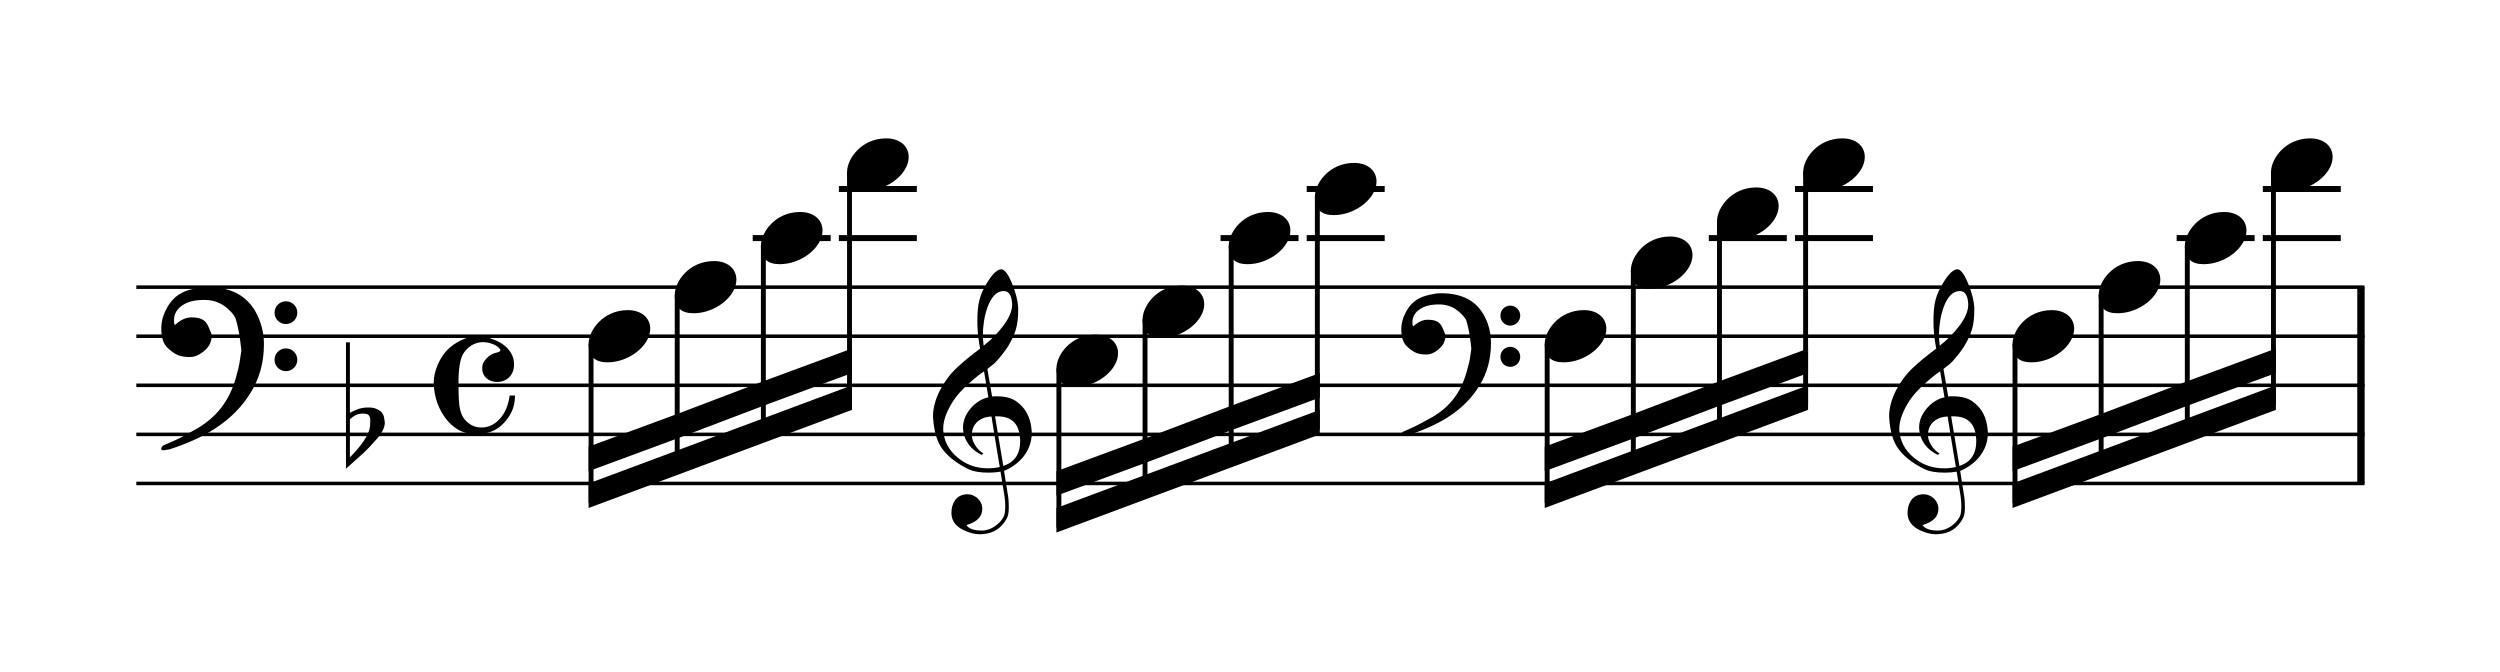
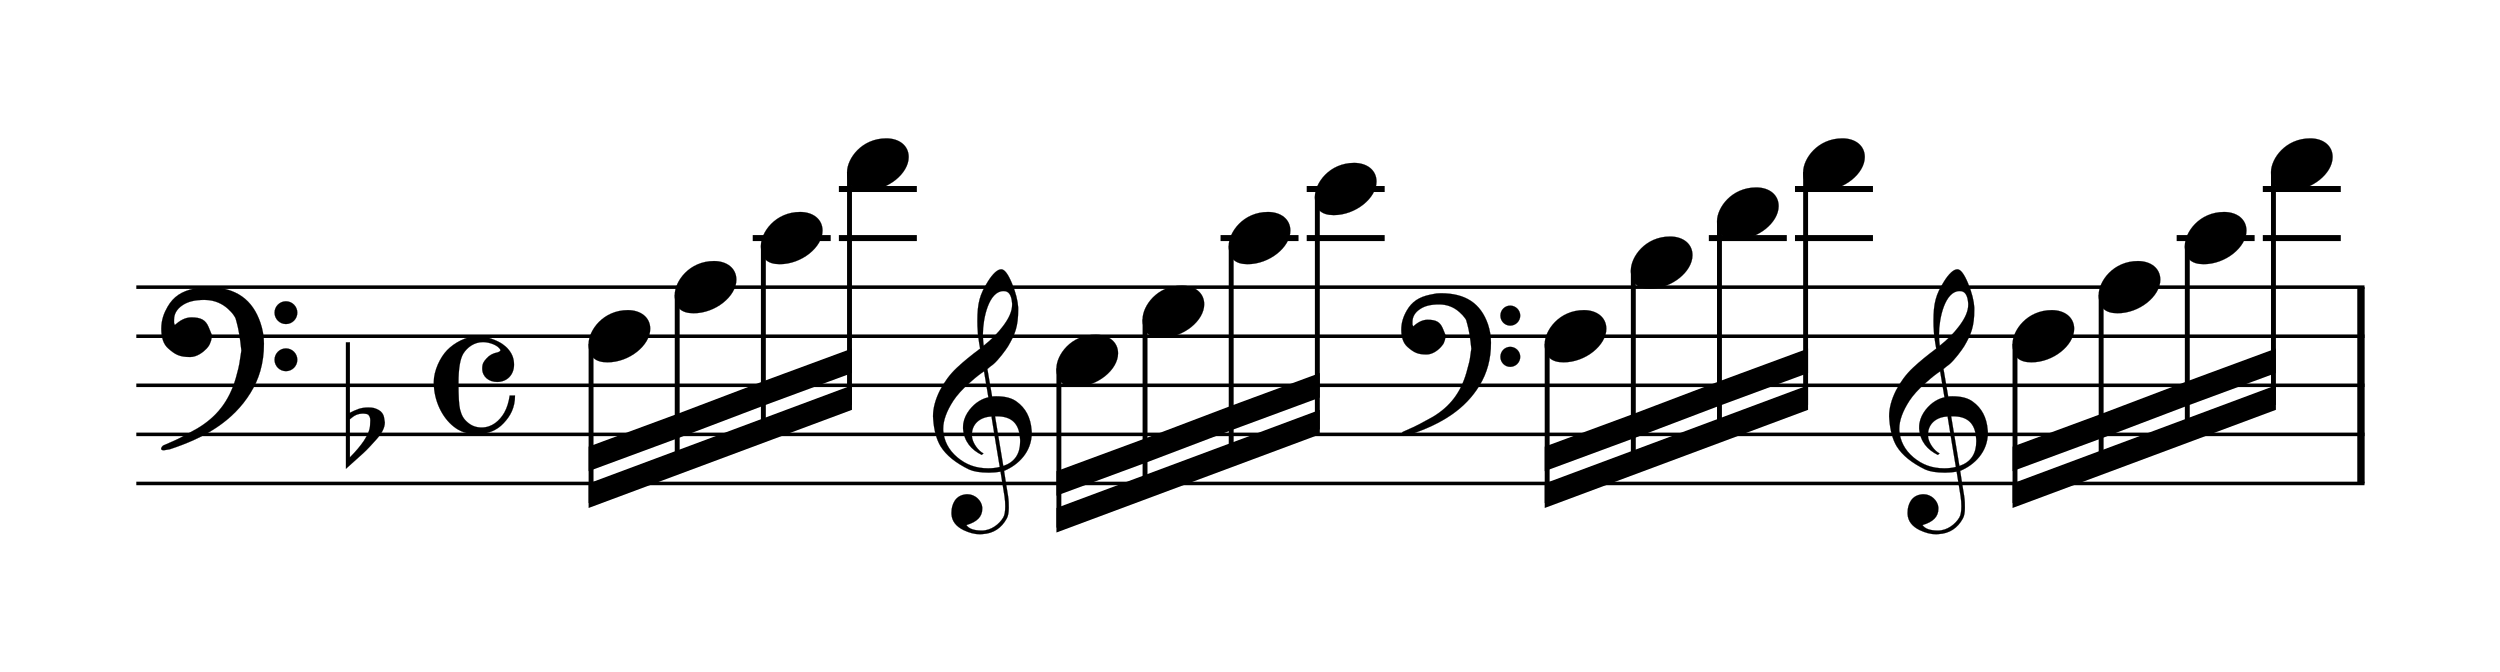
- <svg xmlns="http://www.w3.org/2000/svg" xmlns:xlink="http://www.w3.org/1999/xlink" width="413px" height="111px" version="1.1" overflow="visible">
+ <svg xmlns="http://www.w3.org/2000/svg" xmlns:xlink="http://www.w3.org/1999/xlink" width="413px" height="111px" version="1.1" overflow="visible" id="pfnjo7e">
  <defs>
-     <symbol id="E07A-1r78e3w" viewBox="0 0 1000 1000" overflow="inherit">
+     <g id="E0A4-pfnjo7e">
+       <path transform="scale(1,-1)" d="M0 -39c0 68 73 172 200 172c66 0 114 -37 114 -95c0 -84 -106 -171 -218 -171c-64 0 -96 30 -96 94z" />
+     </g>
+     <g id="E062-pfnjo7e">
+       <path transform="scale(1,-1)" d="M582 -120c0 32 26 58 58 58s58 -26 58 -58s-26 -58 -58 -58s-58 26 -58 58zM582 120c0 32 26 58 58 58s58 -26 58 -58s-26 -58 -58 -58s-58 26 -58 58zM158 96c51 0 73 -14 88 -49l16 -39c0 -17 -2 -30 -7 -40c-3 -11 -10 -21 -19 -31c-17 -18 -49 -43 -84 -43 c-55 0 -77 13 -112 44c-24 21 -35 55 -35 100c0 46 14 81 32 112c30 52 71 79 137 93l36 6l26 2c154 0 235 -68 274 -182c11 -32 18 -68 18 -107c0 -103 -26 -182 -68 -250c-89 -145 -234 -230 -412 -288l-30 -5c-9 0 -14 3 -14 8c3 10 5 11 10 16c35 15 70 30 96 44l78 43 c96 57 162 136 197 258c9 33 17 60 22 100c3 22 5 35 6 39c-7 69 -16 115 -23 140s-4 22 -16 40c-8 12 -19 23 -31 34c-24 21 -62 44 -118 44c-48 0 -84 -8 -113 -28c-28 -19 -42 -44 -42 -73v-16c2 -5 3 -9 4 -11c24 22 52 39 84 39z" />
+     </g>
+     <g id="E260-pfnjo7e">
+       <path transform="scale(1,-1)" d="M20 110c32 16 54 27 93 27c26 0 35 -3 54 -13c13 -7 24 -20 27 -38l4 -25c0 -28 -16 -57 -45 -89c-23 -25 -39 -44 -65 -68l-88 -79v644h20v-359zM90 106c-32 0 -48 -10 -70 -29v-194c31 31 54 59 71 84c21 32 32 59 32 84c0 9 1 16 1 20c0 14 -3 21 -11 30l-8 3z" />
+     </g>
+     <g id="E07A-pfnjo7e">
      <path transform="scale(1,-1)" d="M343 -190c-18 -3 -37 -5 -59 -5c-46 0 -79 6 -101 16c-68 33 -117 72 -146 119c-20 34 -33 80 -37 137c0 5 -1 10 -1 15c0 42 12 86 35 132c23 44 51 82 86 115s75 65 119 98c-2 12 -7 36 -11 72c-3 33 -3 57 -3 69c0 91 12 134 53 200c26 42 50 63 69 63 c16 0 34 -23 54 -71s30 -90 32 -124v-11c0 -85 -16 -126 -52 -187c-10 -16 -49 -70 -76 -92c-10 -7 -20 -15 -29 -23l24 -140c6 1 14 1 22 1c45 0 79 -9 103 -27c46 -33 71 -81 76 -143c1 -5 1 -12 1 -17c0 -96 -68 -163 -141 -193c6 -44 14 -86 20 -126c4 -24 4 -45 4 -62 c0 -23 -3 -41 -10 -54c-27 -50 -69 -77 -123 -80c-4 0 -9 -1 -13 -1c-29 0 -56 8 -84 21c-39 19 -60 46 -62 82v8c0 23 6 43 16 59c14 22 35 32 61 34h5c38 0 72 -32 75 -67v-7c0 -40 -26 -67 -81 -83c13 -19 39 -28 79 -28c48 0 90 34 109 67c7 12 10 31 10 57 c0 16 -1 33 -4 52c-6 41 -14 83 -20 124zM358 730c-74 0 -105 -137 -105 -223c0 -19 2 -37 4 -55c39 30 72 64 99 100c31 41 46 77 46 108v7c-3 41 -16 63 -42 63h-2zM315 92l42 -253c57 19 86 61 86 125c0 5 0 12 -1 18c-5 74 -44 110 -117 110h-10zM297 91 c-56 -2 -100 -36 -100 -93v-6c2 -36 34 -77 59 -89c-2 -2 -6 -4 -8 -8c-54 26 -91 69 -96 134v8c0 53 35 98 69 124c18 13 37 23 60 28l-22 132c-16 -10 -41 -29 -72 -57c-39 -34 -66 -65 -84 -92c-35 -54 -52 -102 -52 -142v-10c4 -53 27 -99 72 -137s96 -56 157 -56 c19 0 40 2 59 7c-15 86 -28 172 -42 257z" />
-     </symbol>
-     <symbol id="E07C-1r78e3w" viewBox="0 0 1000 1000" overflow="inherit">
+     </g>
+     <g id="E07C-pfnjo7e">
      <path transform="scale(1,-1)" d="M509 -105c0 28 22 51 50 51s51 -23 51 -51s-23 -51 -51 -51s-50 23 -50 51zM509 105c0 28 22 51 50 51s51 -23 51 -51s-23 -51 -51 -51s-50 23 -50 51zM138 84c43 0 63 -11 77 -43l14 -34c0 -16 -2 -27 -6 -35c-2 -9 -8 -17 -17 -27c-22 -24 -49 -38 -73 -38 c-43 0 -63 8 -98 39c-20 18 -31 47 -31 87c0 34 9 65 28 98c26 45 62 69 120 81l32 6l22 1c125 0 203 -51 240 -159c10 -30 15 -61 15 -93c0 -83 -19 -154 -59 -219c-70 -115 -185 -194 -360 -251l-26 -5c-8 0 -13 3 -13 7c2 7 3 8 9 14c47 20 66 30 84 39l68 37 c89 53 143 125 172 226c13 48 17 60 20 87c3 19 4 31 5 34c-5 51 -12 95 -20 123c-8 30 -5 22 -14 35c-6 9 -14 17 -27 29c-29 26 -64 39 -103 39c-44 0 -75 -8 -99 -25c-24 -16 -37 -38 -37 -64v-14c2 -4 3 -7 4 -9c25 23 49 34 73 34z" />
-     </symbol>
-     <symbol id="E0A4-1r78e3w" viewBox="0 0 1000 1000" overflow="inherit">
-       <path transform="scale(1,-1)" d="M0 -39c0 68 73 172 200 172c66 0 114 -37 114 -95c0 -84 -106 -171 -218 -171c-64 0 -96 30 -96 94z" />
-     </symbol>
-     <symbol id="E062-1r78e3w" viewBox="0 0 1000 1000" overflow="inherit">
-       <path transform="scale(1,-1)" d="M582 -120c0 32 26 58 58 58s58 -26 58 -58s-26 -58 -58 -58s-58 26 -58 58zM582 120c0 32 26 58 58 58s58 -26 58 -58s-26 -58 -58 -58s-58 26 -58 58zM158 96c51 0 73 -14 88 -49l16 -39c0 -17 -2 -30 -7 -40c-3 -11 -10 -21 -19 -31c-17 -18 -49 -43 -84 -43 c-55 0 -77 13 -112 44c-24 21 -35 55 -35 100c0 46 14 81 32 112c30 52 71 79 137 93l36 6l26 2c154 0 235 -68 274 -182c11 -32 18 -68 18 -107c0 -103 -26 -182 -68 -250c-89 -145 -234 -230 -412 -288l-30 -5c-9 0 -14 3 -14 8c3 10 5 11 10 16c35 15 70 30 96 44l78 43 c96 57 162 136 197 258c9 33 17 60 22 100c3 22 5 35 6 39c-7 69 -16 115 -23 140s-4 22 -16 40c-8 12 -19 23 -31 34c-24 21 -62 44 -118 44c-48 0 -84 -8 -113 -28c-28 -19 -42 -44 -42 -73v-16c2 -5 3 -9 4 -11c24 22 52 39 84 39z" />
-     </symbol>
-     <symbol id="E260-1r78e3w" viewBox="0 0 1000 1000" overflow="inherit">
-       <path transform="scale(1,-1)" d="M20 110c32 16 54 27 93 27c26 0 35 -3 54 -13c13 -7 24 -20 27 -38l4 -25c0 -28 -16 -57 -45 -89c-23 -25 -39 -44 -65 -68l-88 -79v644h20v-359zM90 106c-32 0 -48 -10 -70 -29v-194c31 31 54 59 71 84c21 32 32 59 32 84c0 9 1 16 1 20c0 14 -3 21 -11 30l-8 3z" />
-     </symbol>
-     <symbol id="E08A-1r78e3w" viewBox="0 0 1000 1000" overflow="inherit">
+     </g>
+     <g id="E08A-pfnjo7e">
      <path transform="scale(1,-1)" d="M340 179c-9 24 -56 41 -89 41c-46 0 -81 -28 -100 -58c-17 -28 -25 -78 -25 -150c0 -65 2 -111 8 -135c8 -31 18 -49 40 -67c20 -17 43 -25 70 -25c54 0 92 36 115 75c14 25 23 54 28 88h27c0 -63 -24 -105 -58 -141c-35 -38 -82 -56 -140 -56c-45 0 -83 13 -115 39 c-57 45 -101 130 -101 226c0 59 33 127 68 163c36 37 97 72 160 72c36 0 93 -21 121 -40c11 -8 23 -17 33 -30c19 -23 27 -48 27 -76c0 -51 -35 -88 -86 -88c-43 0 -76 27 -76 68c0 26 7 35 21 51c15 17 32 27 58 32c7 2 14 7 14 11z" />
-     </symbol>
+     </g>
  </defs>
-   <style type="text/css">g.page-margin{font-family:Times,serif;} g.ending, g.fing, g.reh, g.tempo{font-weight:bold;} g.dir, g.dynam, g.mNum{font-style:italic;} g.label{font-weight:normal;}</style>
+   <style type="text/css">#pfnjo7e g.page-margin {font-family:Times,serif;}#pfnjo7e g.ending, #pfnjo7e g.fing, #pfnjo7e g.reh, #pfnjo7e g.tempo {font-weight:bold;}#pfnjo7e g.dir, #pfnjo7e g.dynam, #pfnjo7e g.mNum {font-style:italic;}#pfnjo7e g.label {font-weight:normal;}#pfnjo7e path {stroke:currentColor}</style>
  <svg class="definition-scale" color="black" viewBox="0 0 9170 2450">
    <g class="page-margin" transform="translate(500, 500)">
-       <g id="m15wwqth" class="mdiv pageMilestone" />
-       <g id="sv3lqdm" class="score pageMilestone" />
-       <g id="s82fpt" class="system">
-         <g id="s1pfogn4" class="section systemMilestone" />
-         <g id="mfnjo7e" class="measure">
-           <g id="s5odh2d" class="staff">
-             <path d="M0 546 L8173 546" stroke="currentColor" stroke-width="13" />
-             <path d="M0 726 L8173 726" stroke="currentColor" stroke-width="13" />
-             <path d="M0 906 L8173 906" stroke="currentColor" stroke-width="13" />
-             <path d="M0 1086 L8173 1086" stroke="currentColor" stroke-width="13" />
-             <path d="M0 1266 L8173 1266" stroke="currentColor" stroke-width="13" />
-             <g id="c12l1c7g" class="clef">
-               <use xlink:href="#E062-1r78e3w" x="88" y="726" height="720px" width="720px" />
-             </g>
-             <g id="k19knp2v" class="keySig">
-               <g id="k1gxitk" class="keyAccid">
-                 <use xlink:href="#E260-1r78e3w" x="769" y="1086" height="720px" width="720px" />
-               </g>
-             </g>
-             <g id="m1905d68" class="meterSig">
-               <use xlink:href="#E08A-1r78e3w" x="1091" y="906" height="720px" width="720px" />
+       <g id="yv3lqdm" class="mdiv pageMilestone" />
+       <g id="z2gqwr3" class="score pageMilestone" />
+       <g id="t3elz0m" class="system">
+         <g id="b8j2ung" class="section systemMilestone" />
+         <g id="qmlovzj" class="measure">
+           <g id="n16gprxv" class="staff">
+             <path d="M0 546 L8173 546" stroke-width="13" />
+             <path d="M0 726 L8173 726" stroke-width="13" />
+             <path d="M0 906 L8173 906" stroke-width="13" />
+             <path d="M0 1086 L8173 1086" stroke-width="13" />
+             <path d="M0 1266 L8173 1266" stroke-width="13" />
+             <g id="t12l1c7g" class="clef">
+               <use xlink:href="#E062-pfnjo7e" transform="translate(88, 726) scale(0.72, 0.72)" />
+             </g>
+             <g id="u19knp2v" class="keySig">
+               <g id="v1gxitk" class="keyAccid">
+                 <use xlink:href="#E260-pfnjo7e" transform="translate(769, 1086) scale(0.72, 0.72)" />
+               </g>
+             </g>
+             <g id="w1905d68" class="meterSig">
+               <use xlink:href="#E08A-pfnjo7e" transform="translate(1091, 906) scale(0.72, 0.72)" />
            </g>
            <g class="ledgerLines above">
-               <path d="M2261 366 L2547 366" stroke="currentColor" stroke-width="22" />
-               <path d="M2577 366 L2863 366" stroke="currentColor" stroke-width="22" />
-               <path d="M3977 366 L4263 366" stroke="currentColor" stroke-width="22" />
-               <path d="M4293 366 L4579 366" stroke="currentColor" stroke-width="22" />
-               <path d="M5768 366 L6054 366" stroke="currentColor" stroke-width="22" />
-               <path d="M6084 366 L6370 366" stroke="currentColor" stroke-width="22" />
-               <path d="M7484 366 L7770 366" stroke="currentColor" stroke-width="22" />
-               <path d="M7800 366 L8086 366" stroke="currentColor" stroke-width="22" />
-               <path d="M2577 186 L2863 186" stroke="currentColor" stroke-width="22" />
-               <path d="M4293 186 L4579 186" stroke="currentColor" stroke-width="22" />
-               <path d="M6084 186 L6370 186" stroke="currentColor" stroke-width="22" />
-               <path d="M7800 186 L8086 186" stroke="currentColor" stroke-width="22" />
-             </g>
-             <g id="l16gprxv" class="layer">
-               <g id="b4ks4fv" class="beam">
-                 <polygon points="1659,1356 2625,996 2625,906 1659,1266" />
-                 <polygon points="1659,1221 1984,1101 1984,1011 1659,1131" />
-                 <polygon points="1984,1101 2300,981 2300,891 1984,1011" />
-                 <polygon points="2300,981 2625,861 2625,771 2300,891" />
-                 <g id="n1bcu6sn" class="note">
-                   <g class="notehead">
-                     <use xlink:href="#E0A4-1r78e3w" x="1659" y="726" height="720px" width="720px" />
-                   </g>
-                   <g id="sfx25hn" class="stem">
-                     <path d="M1668 754 L1668 1338" stroke="currentColor" stroke-width="18" />
-                   </g>
-                 </g>
-                 <g id="n1k4iy3e" class="note">
-                   <g class="notehead">
-                     <use xlink:href="#E0A4-1r78e3w" x="1975" y="546" height="720px" width="720px" />
-                   </g>
-                   <g id="s3ie8ud" class="stem">
-                     <path d="M1984 574 L1984 1218" stroke="currentColor" stroke-width="18" />
-                   </g>
-                 </g>
-                 <g id="n1blotdo" class="note">
-                   <g class="notehead">
-                     <use xlink:href="#E0A4-1r78e3w" x="2291" y="366" height="720px" width="720px" />
-                   </g>
-                   <g id="s37hn12" class="stem">
-                     <path d="M2300 394 L2300 1098" stroke="currentColor" stroke-width="18" />
-                   </g>
-                 </g>
-                 <g id="n98porn" class="note">
-                   <g class="notehead">
-                     <use xlink:href="#E0A4-1r78e3w" x="2607" y="96" height="720px" width="720px" />
-                   </g>
-                   <g id="s1kyp1ws" class="stem">
-                     <path d="M2616 124 L2616 978" stroke="currentColor" stroke-width="18" />
-                   </g>
-                 </g>
-               </g>
-               <g id="chbsl03" class="clef">
-                 <use xlink:href="#E07A-1r78e3w" x="2923" y="1086" height="720px" width="720px" />
-               </g>
-               <g id="b147azdb" class="beam">
-                 <polygon points="3375,1446 4341,1086 4341,996 3375,1356" />
-                 <polygon points="3375,1311 3700,1191 3700,1101 3375,1221" />
-                 <polygon points="3700,1191 4016,1071 4016,981 3700,1101" />
-                 <polygon points="4016,1071 4341,951 4341,861 4016,981" />
-                 <g id="nsm35er" class="note">
-                   <g class="notehead">
-                     <use xlink:href="#E0A4-1r78e3w" x="3375" y="816" height="720px" width="720px" />
-                   </g>
-                   <g id="s1eyoooy" class="stem">
-                     <path d="M3384 844 L3384 1428" stroke="currentColor" stroke-width="18" />
-                   </g>
-                 </g>
-                 <g id="n2rcrlx" class="note">
-                   <g class="notehead">
-                     <use xlink:href="#E0A4-1r78e3w" x="3691" y="636" height="720px" width="720px" />
-                   </g>
-                   <g id="swtw03u" class="stem">
-                     <path d="M3700 664 L3700 1308" stroke="currentColor" stroke-width="18" />
-                   </g>
-                 </g>
-                 <g id="nmwwo00" class="note">
-                   <g class="notehead">
-                     <use xlink:href="#E0A4-1r78e3w" x="4007" y="366" height="720px" width="720px" />
-                   </g>
-                   <g id="s12ecyql" class="stem">
-                     <path d="M4016 394 L4016 1188" stroke="currentColor" stroke-width="18" />
-                   </g>
-                 </g>
-                 <g id="n1s4ffnc" class="note">
-                   <g class="notehead">
-                     <use xlink:href="#E0A4-1r78e3w" x="4323" y="186" height="720px" width="720px" />
-                   </g>
-                   <g id="sjwwkjn" class="stem">
-                     <path d="M4332 214 L4332 1068" stroke="currentColor" stroke-width="18" />
-                   </g>
-                 </g>
-               </g>
-               <g id="cmyzslu" class="clef">
-                 <use xlink:href="#E07C-1r78e3w" x="4637" y="726" height="720px" width="720px" />
-               </g>
-               <g id="b1kzq82m" class="beam">
-                 <polygon points="5166,1356 6132,996 6132,906 5166,1266" />
-                 <polygon points="5166,1221 5491,1101 5491,1011 5166,1131" />
-                 <polygon points="5491,1101 5807,981 5807,891 5491,1011" />
-                 <polygon points="5807,981 6132,861 6132,771 5807,891" />
-                 <g id="n9ixwzy" class="note">
-                   <g class="notehead">
-                     <use xlink:href="#E0A4-1r78e3w" x="5166" y="726" height="720px" width="720px" />
-                   </g>
-                   <g id="szub3xf" class="stem">
-                     <path d="M5175 754 L5175 1338" stroke="currentColor" stroke-width="18" />
-                   </g>
-                 </g>
-                 <g id="n1ffvwuh" class="note">
-                   <g class="notehead">
-                     <use xlink:href="#E0A4-1r78e3w" x="5482" y="456" height="720px" width="720px" />
-                   </g>
-                   <g id="szv1mc9" class="stem">
-                     <path d="M5491 484 L5491 1218" stroke="currentColor" stroke-width="18" />
-                   </g>
-                   <g id="aa734np" class="accid" />
-                 </g>
-                 <g id="nzosgrv" class="note">
-                   <g class="notehead">
-                     <use xlink:href="#E0A4-1r78e3w" x="5798" y="276" height="720px" width="720px" />
-                   </g>
-                   <g id="s14qhuvu" class="stem">
-                     <path d="M5807 304 L5807 1098" stroke="currentColor" stroke-width="18" />
-                   </g>
-                 </g>
-                 <g id="n1q84ocf" class="note">
-                   <g class="notehead">
-                     <use xlink:href="#E0A4-1r78e3w" x="6114" y="96" height="720px" width="720px" />
-                   </g>
-                   <g id="s1dict13" class="stem">
-                     <path d="M6123 124 L6123 978" stroke="currentColor" stroke-width="18" />
-                   </g>
-                 </g>
-               </g>
-               <g id="c6ug31v" class="clef">
-                 <use xlink:href="#E07A-1r78e3w" x="6430" y="1086" height="720px" width="720px" />
-               </g>
-               <g id="bshell2" class="beam">
-                 <polygon points="6882,1356 7848,996 7848,906 6882,1266" />
-                 <polygon points="6882,1221 7207,1101 7207,1011 6882,1131" />
-                 <polygon points="7207,1101 7523,981 7523,891 7207,1011" />
-                 <polygon points="7523,981 7848,861 7848,771 7523,891" />
+               <path d="M2261 366 L2547 366" stroke-width="22" />
+               <path d="M2577 366 L2863 366" stroke-width="22" />
+               <path d="M3977 366 L4263 366" stroke-width="22" />
+               <path d="M4293 366 L4579 366" stroke-width="22" />
+               <path d="M5768 366 L6054 366" stroke-width="22" />
+               <path d="M6084 366 L6370 366" stroke-width="22" />
+               <path d="M7484 366 L7770 366" stroke-width="22" />
+               <path d="M7800 366 L8086 366" stroke-width="22" />
+               <path d="M2577 186 L2863 186" stroke-width="22" />
+               <path d="M4293 186 L4579 186" stroke-width="22" />
+               <path d="M6084 186 L6370 186" stroke-width="22" />
+               <path d="M7800 186 L8086 186" stroke-width="22" />
+             </g>
+             <g id="o1w2vfrn" class="layer">
+               <g id="s147azdb" class="beam">
+                 <polygon stroke-opacity="1" fill-opacity="1" points="1659,1356 2625,996 2625,906 1659,1266" />
+                 <polygon stroke-opacity="1" fill-opacity="1" points="1659,1221 1984,1101 1984,1011 1659,1131" />
+                 <polygon stroke-opacity="1" fill-opacity="1" points="1984,1101 2300,981 2300,891 1984,1011" />
+                 <polygon stroke-opacity="1" fill-opacity="1" points="2300,981 2625,861 2625,771 2300,891" />
+                 <g id="c1k4iy3e" class="note">
+                   <g class="notehead">
+                     <use xlink:href="#E0A4-pfnjo7e" transform="translate(1659, 726) scale(0.72, 0.72)" />
+                   </g>
+                   <g id="a3ie8ud" class="stem">
+                     <path d="M1668 754 L1668 1338" stroke-width="18" />
+                   </g>
+                 </g>
+                 <g id="d1blotdo" class="note">
+                   <g class="notehead">
+                     <use xlink:href="#E0A4-pfnjo7e" transform="translate(1975, 546) scale(0.72, 0.72)" />
+                   </g>
+                   <g id="b37hn12" class="stem">
+                     <path d="M1984 574 L1984 1218" stroke-width="18" />
+                   </g>
+                 </g>
+                 <g id="e98porn" class="note">
+                   <g class="notehead">
+                     <use xlink:href="#E0A4-pfnjo7e" transform="translate(2291, 366) scale(0.72, 0.72)" />
+                   </g>
+                   <g id="c1kyp1ws" class="stem">
+                     <path d="M2300 394 L2300 1098" stroke-width="18" />
+                   </g>
+                 </g>
+                 <g id="fsm35er" class="note">
+                   <g class="notehead">
+                     <use xlink:href="#E0A4-pfnjo7e" transform="translate(2607, 96) scale(0.72, 0.72)" />
+                   </g>
+                   <g id="d1eyoooy" class="stem">
+                     <path d="M2616 124 L2616 978" stroke-width="18" />
+                   </g>
+                 </g>
+               </g>
+               <g id="zmyzslu" class="clef">
+                 <use xlink:href="#E07A-pfnjo7e" transform="translate(2923, 1086) scale(0.72, 0.72)" />
+               </g>
+               <g id="t1kzq82m" class="beam">
+                 <polygon stroke-opacity="1" fill-opacity="1" points="3375,1446 4341,1086 4341,996 3375,1356" />
+                 <polygon stroke-opacity="1" fill-opacity="1" points="3375,1311 3700,1191 3700,1101 3375,1221" />
+                 <polygon stroke-opacity="1" fill-opacity="1" points="3700,1191 4016,1071 4016,981 3700,1101" />
+                 <polygon stroke-opacity="1" fill-opacity="1" points="4016,1071 4341,951 4341,861 4016,981" />
+                 <g id="g2rcrlx" class="note">
+                   <g class="notehead">
+                     <use xlink:href="#E0A4-pfnjo7e" transform="translate(3375, 816) scale(0.72, 0.72)" />
+                   </g>
+                   <g id="ewtw03u" class="stem">
+                     <path d="M3384 844 L3384 1428" stroke-width="18" />
+                   </g>
+                 </g>
+                 <g id="hmwwo00" class="note">
+                   <g class="notehead">
+                     <use xlink:href="#E0A4-pfnjo7e" transform="translate(3691, 636) scale(0.72, 0.72)" />
+                   </g>
+                   <g id="f12ecyql" class="stem">
+                     <path d="M3700 664 L3700 1308" stroke-width="18" />
+                   </g>
+                 </g>
+                 <g id="i1s4ffnc" class="note">
+                   <g class="notehead">
+                     <use xlink:href="#E0A4-pfnjo7e" transform="translate(4007, 366) scale(0.72, 0.72)" />
+                   </g>
+                   <g id="gjwwkjn" class="stem">
+                     <path d="M4016 394 L4016 1188" stroke-width="18" />
+                   </g>
+                 </g>
+                 <g id="j9ixwzy" class="note">
+                   <g class="notehead">
+                     <use xlink:href="#E0A4-pfnjo7e" transform="translate(4323, 186) scale(0.72, 0.72)" />
+                   </g>
+                   <g id="hzub3xf" class="stem">
+                     <path d="M4332 214 L4332 1068" stroke-width="18" />
+                   </g>
+                 </g>
+               </g>
+               <g id="a6ug31v" class="clef">
+                 <use xlink:href="#E07C-pfnjo7e" transform="translate(4637, 726) scale(0.72, 0.72)" />
+               </g>
+               <g id="ushell2" class="beam">
+                 <polygon stroke-opacity="1" fill-opacity="1" points="5166,1356 6132,996 6132,906 5166,1266" />
+                 <polygon stroke-opacity="1" fill-opacity="1" points="5166,1221 5491,1101 5491,1011 5166,1131" />
+                 <polygon stroke-opacity="1" fill-opacity="1" points="5491,1101 5807,981 5807,891 5491,1011" />
+                 <polygon stroke-opacity="1" fill-opacity="1" points="5807,981 6132,861 6132,771 5807,891" />
+                 <g id="k1ffvwuh" class="note">
+                   <g class="notehead">
+                     <use xlink:href="#E0A4-pfnjo7e" transform="translate(5166, 726) scale(0.72, 0.72)" />
+                   </g>
+                   <g id="izv1mc9" class="stem">
+                     <path d="M5175 754 L5175 1338" stroke-width="18" />
+                   </g>
+                 </g>
+                 <g id="lzosgrv" class="note">
+                   <g class="notehead">
+                     <use xlink:href="#E0A4-pfnjo7e" transform="translate(5482, 456) scale(0.72, 0.72)" />
+                   </g>
+                   <g id="j14qhuvu" class="stem">
+                     <path d="M5491 484 L5491 1218" stroke-width="18" />
+                   </g>
+                   <g id="w1cybpcc" class="accid" />
+                 </g>
+                 <g id="m1q84ocf" class="note">
+                   <g class="notehead">
+                     <use xlink:href="#E0A4-pfnjo7e" transform="translate(5798, 276) scale(0.72, 0.72)" />
+                   </g>
+                   <g id="k1dict13" class="stem">
+                     <path d="M5807 304 L5807 1098" stroke-width="18" />
+                   </g>
+                 </g>
                <g id="n1gzuhvg" class="note">
                  <g class="notehead">
-                     <use xlink:href="#E0A4-1r78e3w" x="6882" y="726" height="720px" width="720px" />
-                   </g>
-                   <g id="scz237t" class="stem">
-                     <path d="M6891 754 L6891 1338" stroke="currentColor" stroke-width="18" />
-                   </g>
-                 </g>
-                 <g id="n1vw1hrc" class="note">
-                   <g class="notehead">
-                     <use xlink:href="#E0A4-1r78e3w" x="7198" y="546" height="720px" width="720px" />
-                   </g>
-                   <g id="swxt00x" class="stem">
-                     <path d="M7207 574 L7207 1218" stroke="currentColor" stroke-width="18" />
-                   </g>
-                 </g>
-                 <g id="n36inxr" class="note">
-                   <g class="notehead">
-                     <use xlink:href="#E0A4-1r78e3w" x="7514" y="366" height="720px" width="720px" />
-                   </g>
-                   <g id="sdvl5ld" class="stem">
-                     <path d="M7523 394 L7523 1098" stroke="currentColor" stroke-width="18" />
-                   </g>
-                 </g>
-                 <g id="na56g6u" class="note">
-                   <g class="notehead">
-                     <use xlink:href="#E0A4-1r78e3w" x="7830" y="96" height="720px" width="720px" />
-                   </g>
-                   <g id="s1nwbnw5" class="stem">
-                     <path d="M7839 124 L7839 978" stroke="currentColor" stroke-width="18" />
+                     <use xlink:href="#E0A4-pfnjo7e" transform="translate(6114, 96) scale(0.72, 0.72)" />
+                   </g>
+                   <g id="lcz237t" class="stem">
+                     <path d="M6123 124 L6123 978" stroke-width="18" />
+                   </g>
+                 </g>
+               </g>
+               <g id="b1bcu6sn" class="clef">
+                 <use xlink:href="#E07A-pfnjo7e" transform="translate(6430, 1086) scale(0.72, 0.72)" />
+               </g>
+               <g id="va734np" class="beam">
+                 <polygon stroke-opacity="1" fill-opacity="1" points="6882,1356 7848,996 7848,906 6882,1266" />
+                 <polygon stroke-opacity="1" fill-opacity="1" points="6882,1221 7207,1101 7207,1011 6882,1131" />
+                 <polygon stroke-opacity="1" fill-opacity="1" points="7207,1101 7523,981 7523,891 7207,1011" />
+                 <polygon stroke-opacity="1" fill-opacity="1" points="7523,981 7848,861 7848,771 7523,891" />
+                 <g id="o1vw1hrc" class="note">
+                   <g class="notehead">
+                     <use xlink:href="#E0A4-pfnjo7e" transform="translate(6882, 726) scale(0.72, 0.72)" />
+                   </g>
+                   <g id="mwxt00x" class="stem">
+                     <path d="M6891 754 L6891 1338" stroke-width="18" />
+                   </g>
+                 </g>
+                 <g id="p36inxr" class="note">
+                   <g class="notehead">
+                     <use xlink:href="#E0A4-pfnjo7e" transform="translate(7198, 546) scale(0.72, 0.72)" />
+                   </g>
+                   <g id="ndvl5ld" class="stem">
+                     <path d="M7207 574 L7207 1218" stroke-width="18" />
+                   </g>
+                 </g>
+                 <g id="qa56g6u" class="note">
+                   <g class="notehead">
+                     <use xlink:href="#E0A4-pfnjo7e" transform="translate(7514, 366) scale(0.72, 0.72)" />
+                   </g>
+                   <g id="o1nwbnw5" class="stem">
+                     <path d="M7523 394 L7523 1098" stroke-width="18" />
+                   </g>
+                 </g>
+                 <g id="r4ks4fv" class="note">
+                   <g class="notehead">
+                     <use xlink:href="#E0A4-pfnjo7e" transform="translate(7830, 96) scale(0.72, 0.72)" />
+                   </g>
+                   <g id="p1r78e3w" class="stem">
+                     <path d="M7839 124 L7839 978" stroke-width="18" />
                  </g>
                </g>
              </g>
            </g>
          </g>
-           <g id="b14otqmf" class="barLine">
-             <path d="M8160 546 L8160 1266" stroke="currentColor" stroke-width="27" />
+           <g id="yhbsl03" class="barLine">
+             <path d="M8160 546 L8160 1266" stroke-width="27" />
          </g>
        </g>
-         <g id="s6sh6uc" class="systemMilestoneEnd s1pfogn4" />
+         <g id="wgj8qwy" class="systemMilestoneEnd b8j2ung" />
      </g>
-       <g id="pgj8qwy" class="pageMilestoneEnd sv3lqdm" />
-       <g id="pfggj11" class="pageMilestoneEnd m15wwqth" />
+       <g id="xfggj11" class="pageMilestoneEnd z2gqwr3" />
+       <g id="y1waypqj" class="pageMilestoneEnd yv3lqdm" />
    </g>
  </svg>
</svg>
